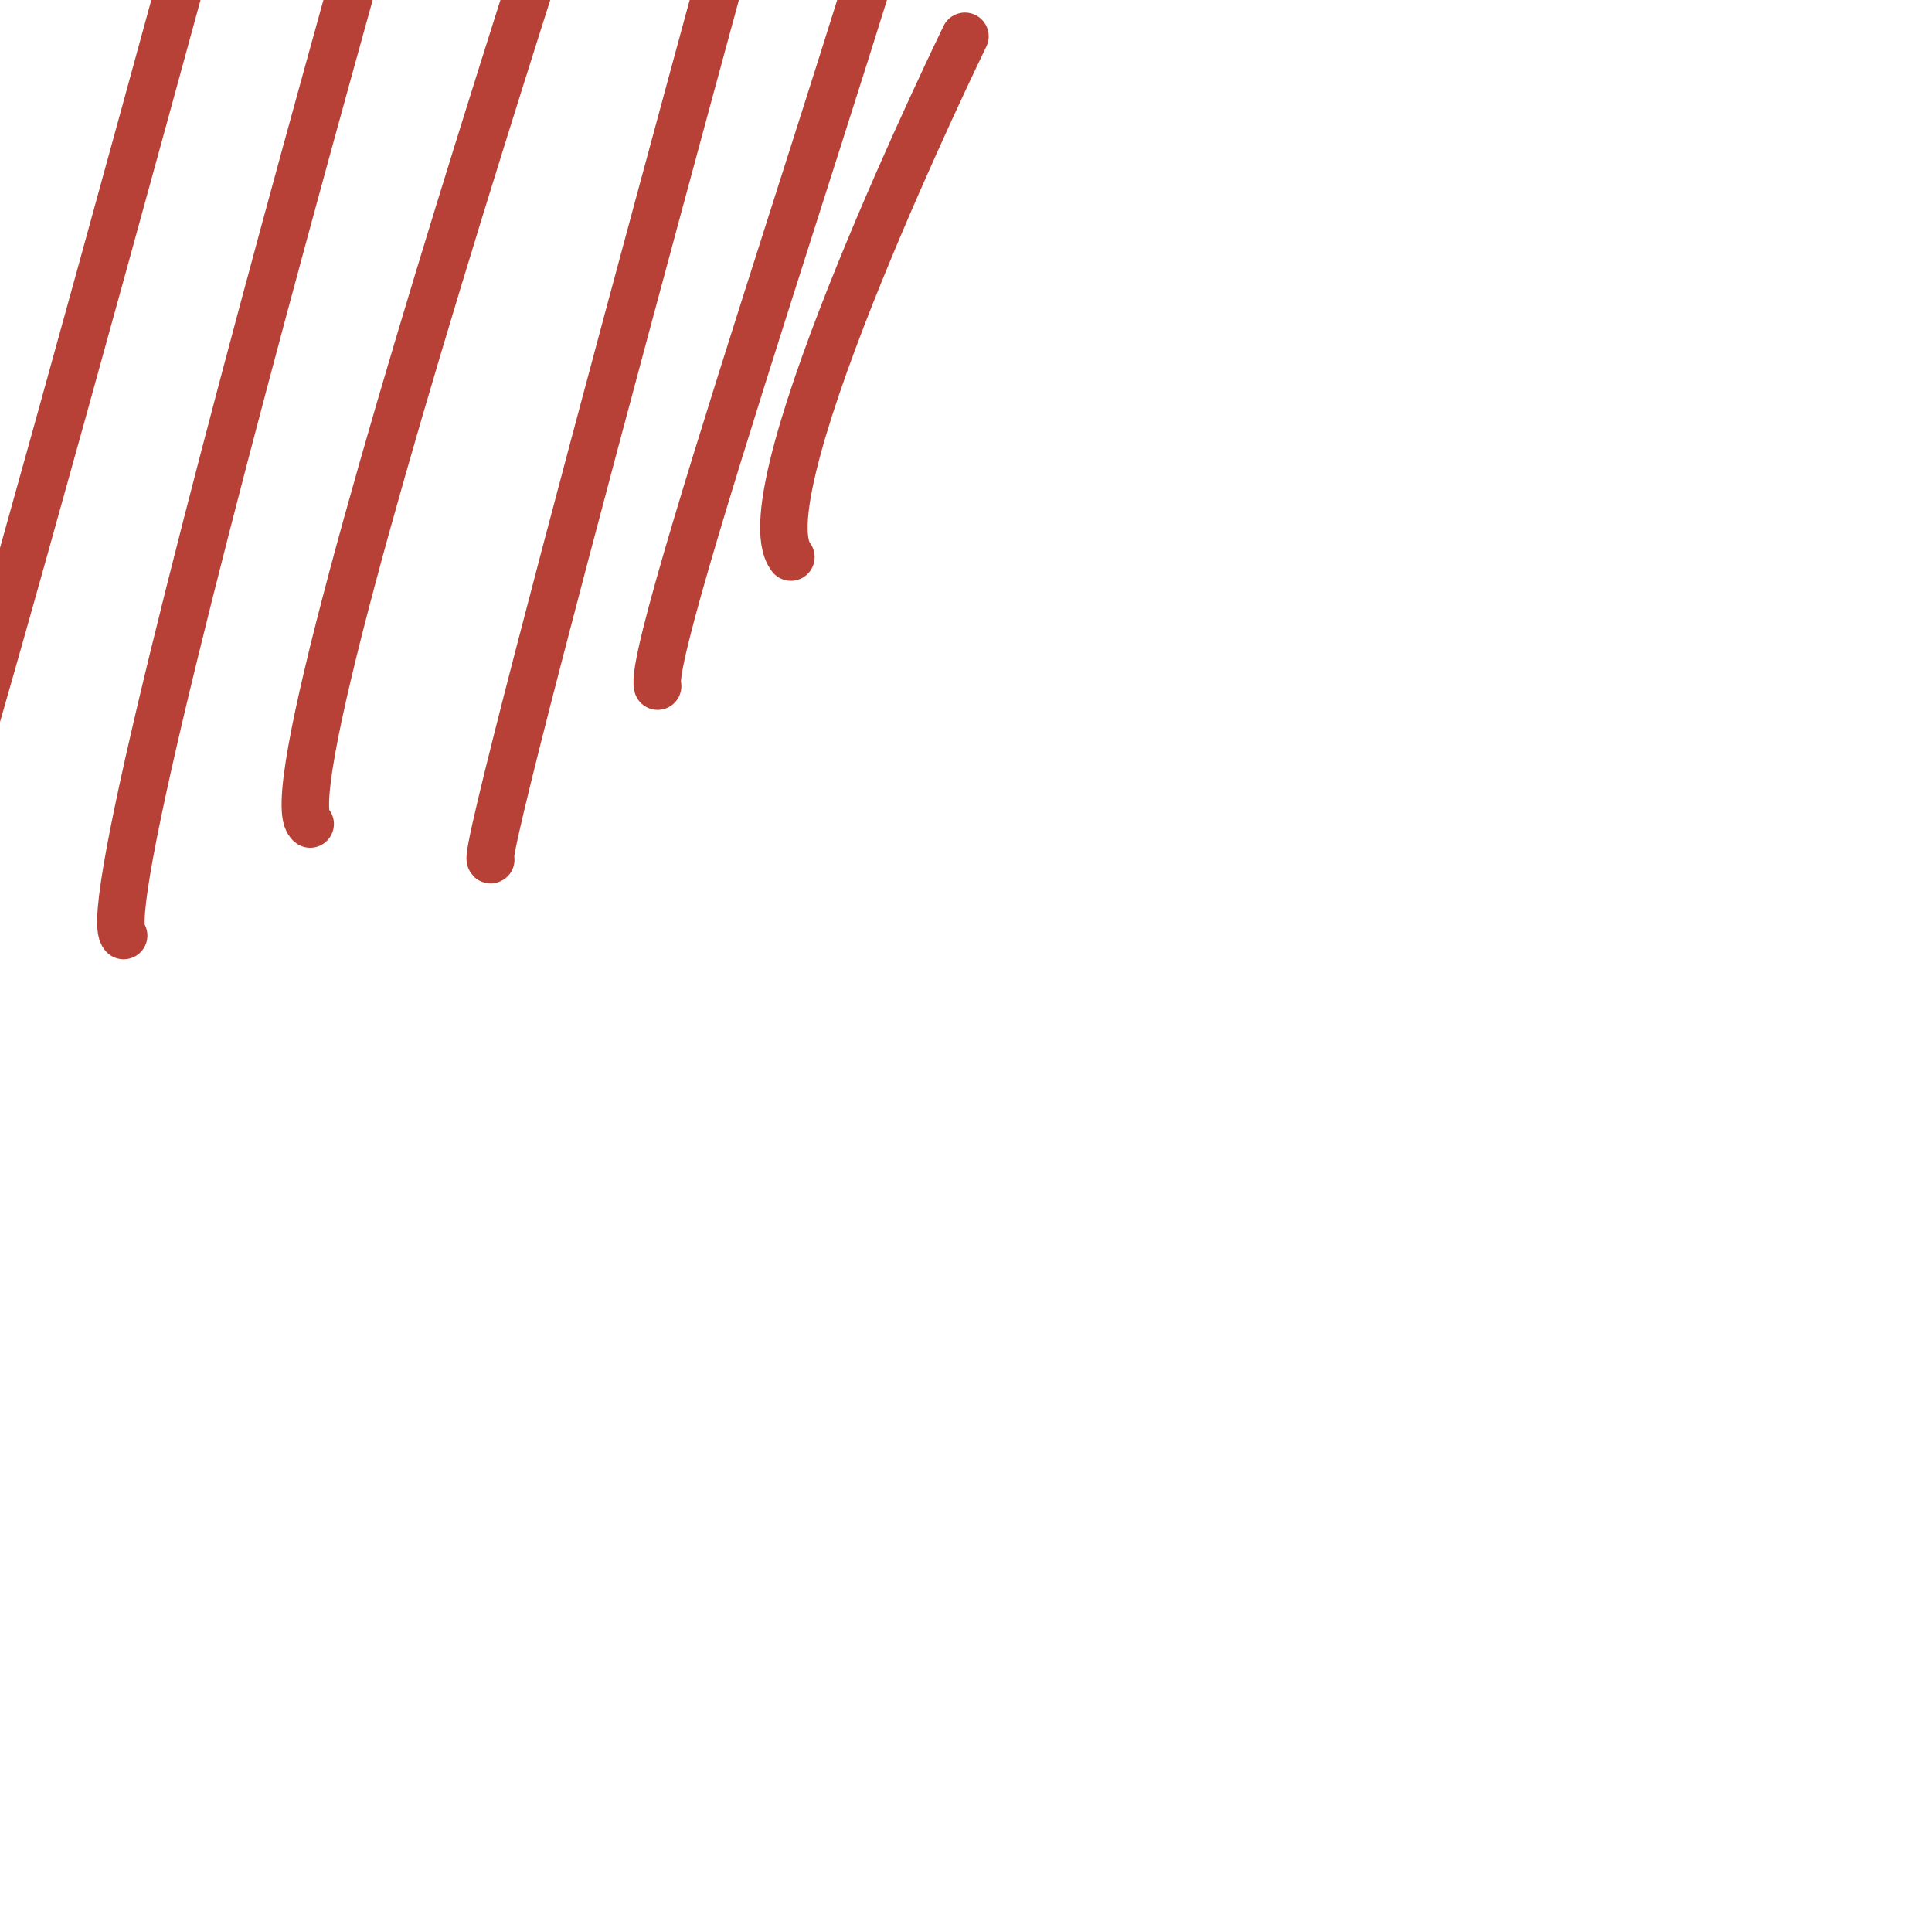
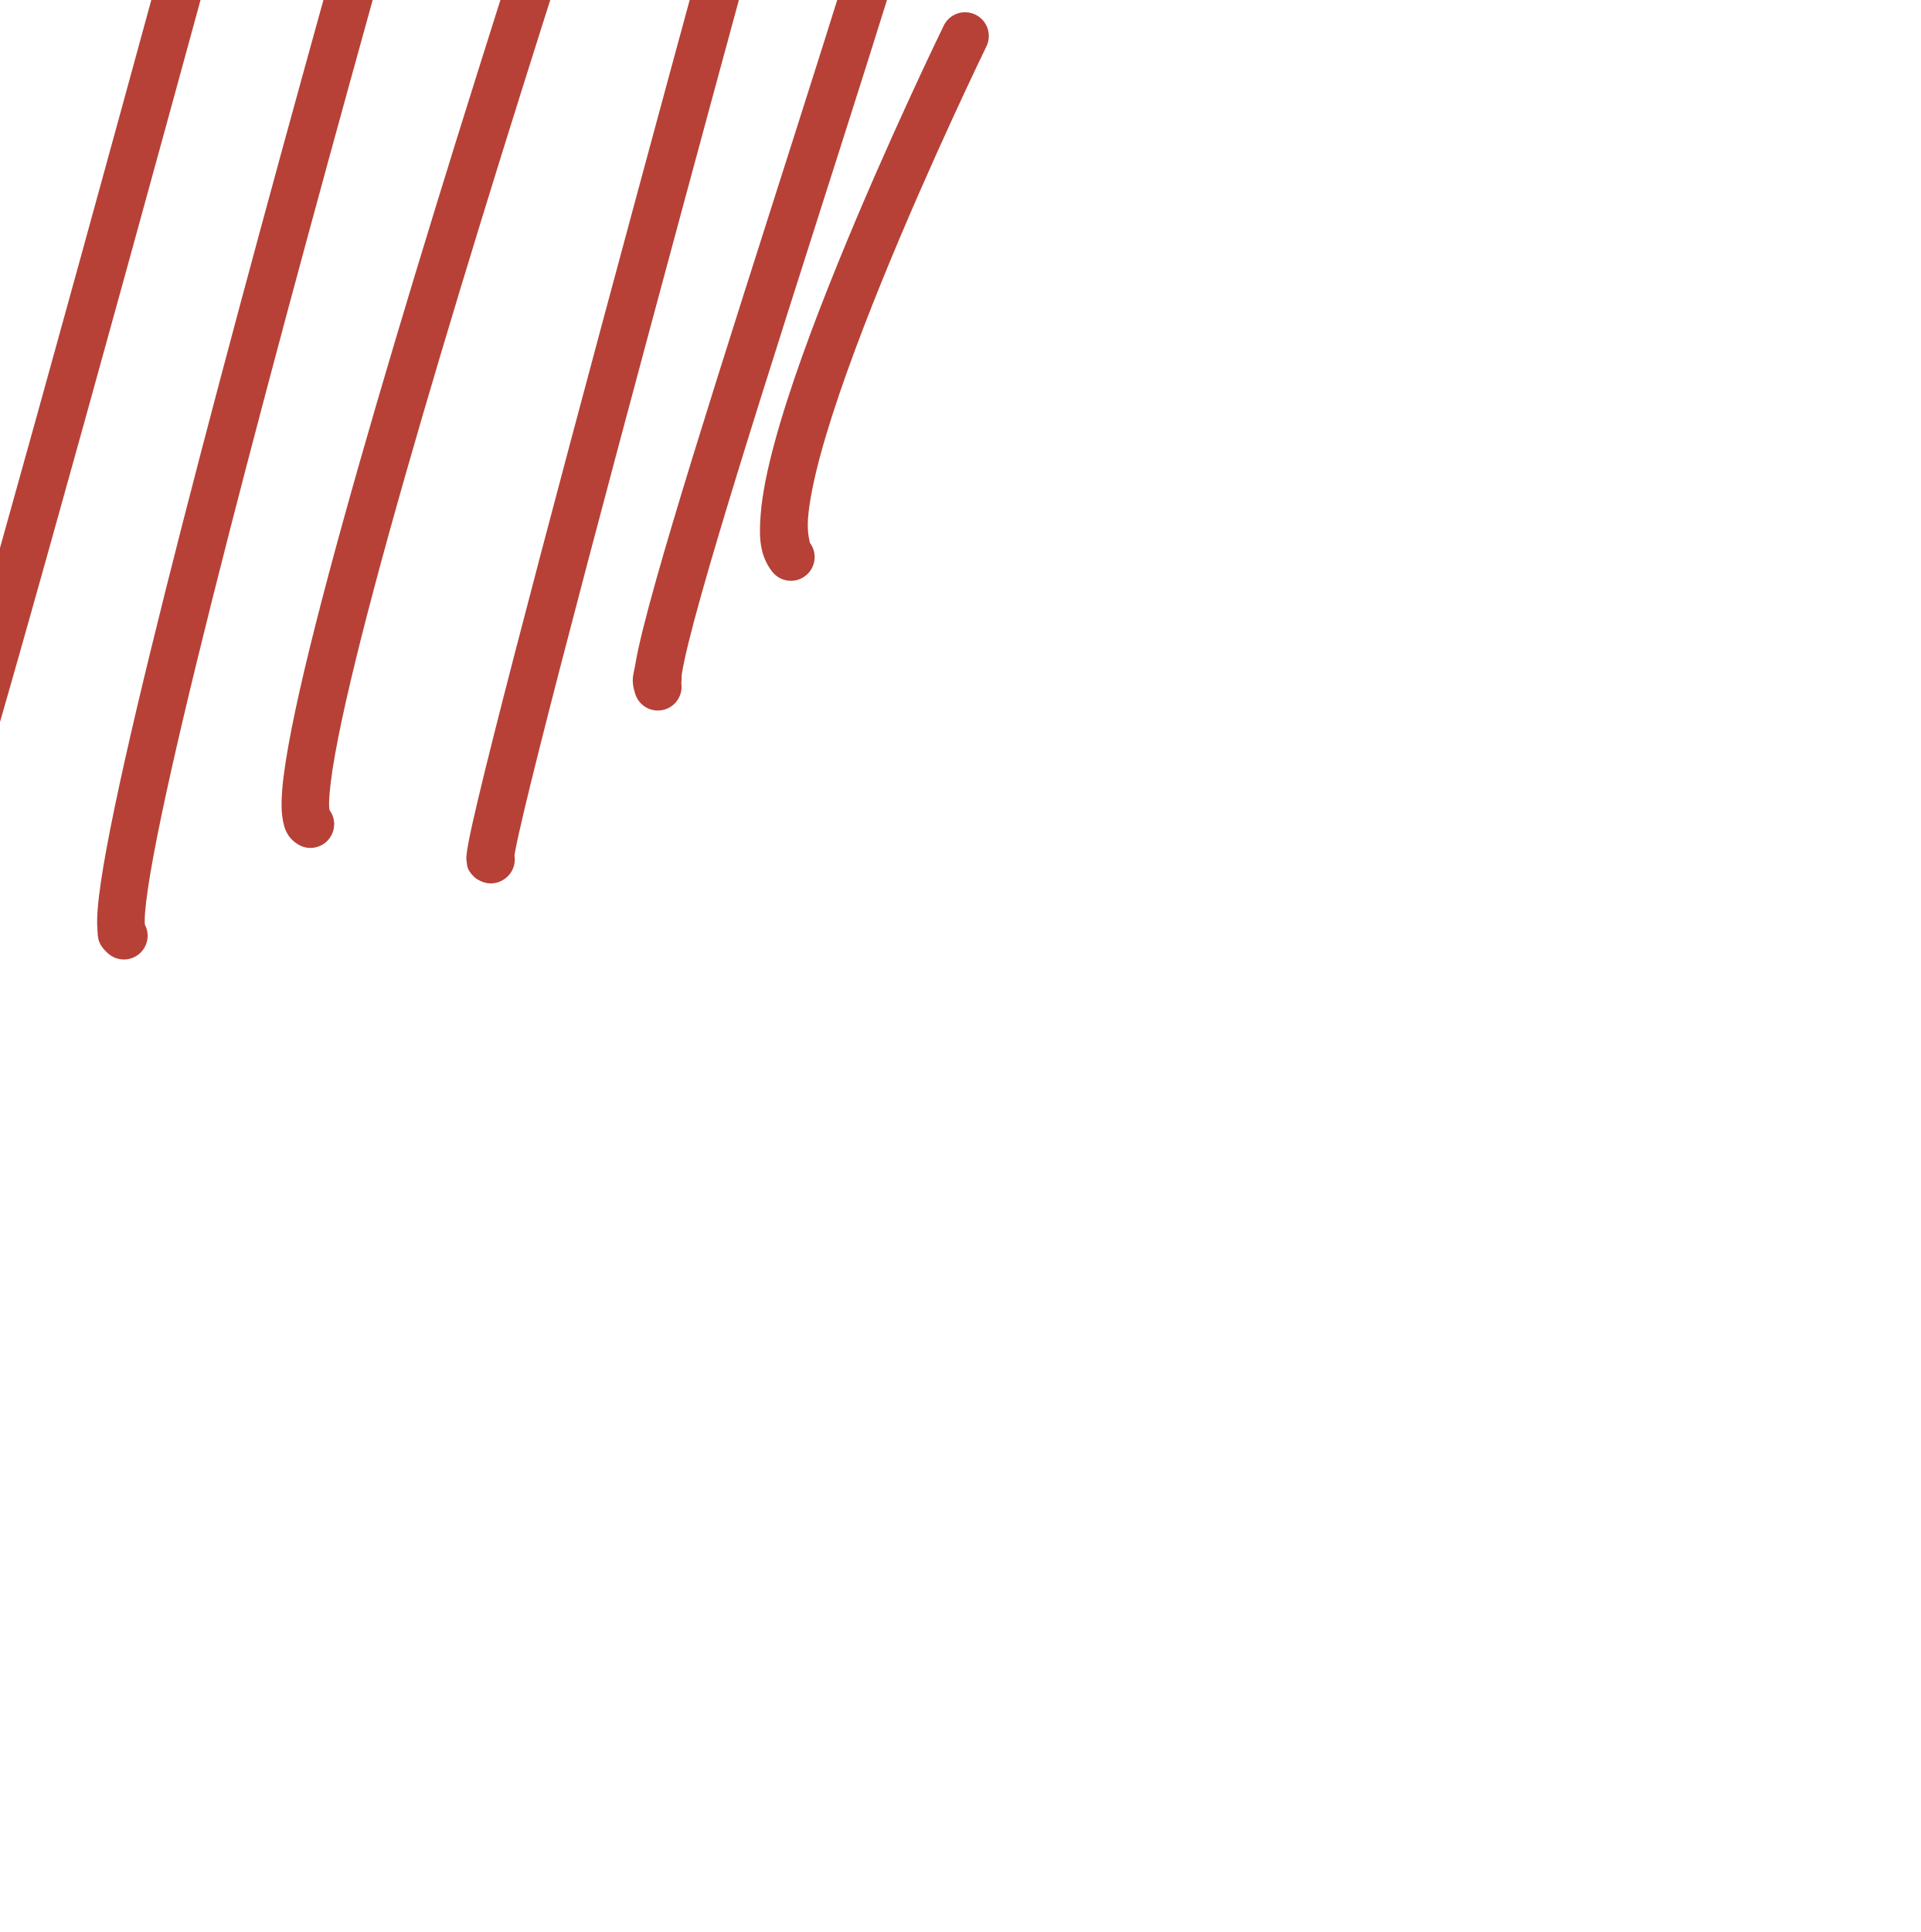
<svg xmlns="http://www.w3.org/2000/svg" version="1.1" x="0px" y="0px" width="202.227px" height="203.391px" viewBox="0 0 202.227 203.391" style="enable-background:new 0 0 202.227 203.391;" xml:space="preserve" id="svg3044">
  <defs id="defs3074" />
  <g id="Calque_1" />
-   <g id="g5131" transform="matrix(0.7734043,0.633913,-0.633913,0.7734043,-0.9021423,1.783572)">
-     <path id="path3149" d="m -102.214,0.363 c 0,0 24.357,72.346 33.852,73.395" style="fill:none;stroke:#b74137;stroke-width:5;stroke-linecap:round;stroke-linejoin:round;stroke-miterlimit:10;stroke-opacity:1" />
-     <path id="path3151" d="m -97.959,-23.577 c 0,0 42.187,105.097 53.69,107.202" style="fill:none;stroke:#b74137;stroke-width:5;stroke-linecap:round;stroke-linejoin:round;stroke-miterlimit:10;stroke-opacity:1" />
-     <path id="path3153" d="m -91.482,-54.048 c 0,0 56.574,150.772 76.18,153.309" style="fill:none;stroke:#b74137;stroke-width:5;stroke-linecap:round;stroke-linejoin:round;stroke-miterlimit:10;stroke-opacity:1" />
-     <path id="path3155" d="m -78.63,-72.061 c 0,0 68.764,165.932 77.907,171.672" style="fill:none;stroke:#b74137;stroke-width:5;stroke-linecap:round;stroke-linejoin:round;stroke-miterlimit:10;stroke-opacity:1" />
-     <path id="path3157" d="m -62.462,-86.812 c 0,0 85.321,178.1 82.762,181.215" style="fill:none;stroke:#b74137;stroke-width:5;stroke-linecap:round;stroke-linejoin:round;stroke-miterlimit:10;stroke-opacity:1" />
-     <path id="path3159" d="m -39.663,-99.519 c 0,0 19.595,96.405 79.12,186.623" style="fill:none;stroke:#b74137;stroke-width:5;stroke-linecap:round;stroke-linejoin:round;stroke-miterlimit:10;stroke-opacity:1" />
-     <path id="path3161" d="m -25.258,-100.988 c 0,0 73.398,162.795 77.237,174.613" style="fill:none;stroke:#b74137;stroke-width:5;stroke-linecap:round;stroke-linejoin:round;stroke-miterlimit:10;stroke-opacity:1" />
-     <path id="path3163" d="m -4.645,-100.253 c 0,0 70.619,165.979 76.714,166.221" style="fill:none;stroke:#b74137;stroke-width:5;stroke-linecap:round;stroke-linejoin:round;stroke-miterlimit:10;stroke-opacity:1" />
-     <path id="path3165" d="m 17.133,-102.075 c 0,0 55.341,147.169 62.682,146.512" style="fill:none;stroke:#b74137;stroke-width:5;stroke-linecap:round;stroke-linejoin:round;stroke-miterlimit:10;stroke-opacity:1" />
-     <path id="path3167" d="m 37.44,-95.121 c 0,0 58.731,132.329 59.458,130.406" style="fill:none;stroke:#b74137;stroke-width:5;stroke-linecap:round;stroke-linejoin:round;stroke-miterlimit:10;stroke-opacity:1" />
-     <path id="path3169" d="m 58.118,-85.789 c 4.621,5.106 36.79,93.153 40.789,95.811" style="fill:none;stroke:#b74137;stroke-width:5;stroke-linecap:round;stroke-linejoin:round;stroke-miterlimit:10;stroke-opacity:1" />
-     <path id="path3171" d="m 80.563,-63.397 c 0,0 12.369,52.119 20.582,54.015" style="fill:none;stroke:#b74137;stroke-width:5;stroke-linecap:round;stroke-linejoin:round;stroke-miterlimit:10;stroke-opacity:1" />
-   </g>
+   <path style="color:#000000;font-style:normal;font-variant:normal;font-weight:normal;font-stretch:normal;font-size:medium;line-height:normal;font-family:sans-serif;text-indent:0;text-align:start;text-decoration:none;text-decoration-line:none;text-decoration-style:solid;text-decoration-color:#000000;letter-spacing:normal;word-spacing:normal;text-transform:none;direction:ltr;block-progression:tb;writing-mode:lr-tb;baseline-shift:baseline;text-anchor:start;white-space:normal;clip-rule:nonzero;display:inline;overflow:visible;visibility:visible;opacity:1;isolation:auto;mix-blend-mode:normal;color-interpolation:sRGB;color-interpolation-filters:linearRGB;solid-color:#000000;solid-opacity:1;fill:#b74137;fill-opacity:1;fill-rule:nonzero;stroke:none;stroke-width:5;stroke-linecap:round;stroke-linejoin:round;stroke-miterlimit:10;stroke-dasharray:none;stroke-dashoffset:0;stroke-opacity:1;color-rendering:auto;image-rendering:auto;shape-rendering:auto;text-rendering:auto;enable-background:accumulate" d="m -80.057,-65.262 a 2.5,2.5 0 0 0 -2.467,1.646 c 0,0 -6.775,17.892 -12.723,36.68 -2.974,9.394 -5.743,19.006 -7.369,26.814 -0.813,3.904 -1.348,7.347 -1.457,10.195 -0.109,2.848 -0.137,5.233 1.754,7.166 a 2.501,2.501 0 1 0 3.576,-3.496 c 0.221,0.226 -0.424,-1.115 -0.334,-3.479 0.09,-2.364 0.574,-5.618 1.355,-9.367 1.562,-7.498 4.295,-17.016 7.242,-26.324 5.894,-18.617 12.631,-36.42 12.631,-36.42 a 2.5,2.5 0 0 0 -2.209,-3.416 z" id="path3149" />
+   <path style="color:#000000;font-style:normal;font-variant:normal;font-weight:normal;font-stretch:normal;font-size:medium;line-height:normal;font-family:sans-serif;text-indent:0;text-align:start;text-decoration:none;text-decoration-line:none;text-decoration-style:solid;text-decoration-color:#000000;letter-spacing:normal;word-spacing:normal;text-transform:none;direction:ltr;block-progression:tb;writing-mode:lr-tb;baseline-shift:baseline;text-anchor:start;white-space:normal;clip-rule:nonzero;display:inline;overflow:visible;visibility:visible;opacity:1;isolation:auto;mix-blend-mode:normal;color-interpolation:sRGB;color-interpolation-filters:linearRGB;solid-color:#000000;solid-opacity:1;fill:#b74137;fill-opacity:1;fill-rule:nonzero;stroke:none;stroke-width:5;stroke-linecap:round;stroke-linejoin:round;stroke-miterlimit:10;stroke-dasharray:none;stroke-dashoffset:0;stroke-opacity:1;color-rendering:auto;image-rendering:auto;shape-rendering:auto;text-rendering:auto;enable-background:accumulate" d="m -61.734,-81.082 a 2.5,2.5 0 0 0 -2.369,1.783 c 0,0 -8.511,27.041 -16.082,55.229 -3.786,14.094 -7.338,28.471 -9.484,39.973 -1.073,5.751 -1.797,10.774 -2.014,14.773 -0.108,2 -0.094,3.741 0.104,5.26 0.197,1.519 0.497,2.87 1.521,4.078 a 2.501,2.501 0 1 0 3.814,-3.234 c 0.079,0.093 -0.241,-0.445 -0.377,-1.488 -0.135,-1.043 -0.166,-2.538 -0.068,-4.346 0.195,-3.616 0.885,-8.494 1.936,-14.125 2.101,-11.261 5.631,-25.566 9.398,-39.594 7.536,-28.055 16.021,-55.025 16.021,-55.025 a 2.5,2.5 0 0 0 -2.4,-3.283 z" id="path3151" />
+   <path style="color:#000000;font-style:normal;font-variant:normal;font-weight:normal;font-stretch:normal;font-size:medium;line-height:normal;font-family:sans-serif;text-indent:0;text-align:start;text-decoration:none;text-decoration-line:none;text-decoration-style:solid;text-decoration-color:#000000;letter-spacing:normal;word-spacing:normal;text-transform:none;direction:ltr;block-progression:tb;writing-mode:lr-tb;baseline-shift:baseline;text-anchor:start;white-space:normal;clip-rule:nonzero;display:inline;overflow:visible;visibility:visible;opacity:1;isolation:auto;mix-blend-mode:normal;color-interpolation:sRGB;color-interpolation-filters:linearRGB;solid-color:#000000;solid-opacity:1;fill:#b74137;fill-opacity:1;fill-rule:nonzero;stroke:none;stroke-width:5;stroke-linecap:round;stroke-linejoin:round;stroke-miterlimit:10;stroke-dasharray:none;stroke-dashoffset:0;stroke-opacity:1;color-rendering:auto;image-rendering:auto;shape-rendering:auto;text-rendering:auto;enable-background:accumulate" d="m -37.35,-100.543 a 2.5,2.5 0 0 0 -2.41,1.729 c 0,0 -12.972,38.162 -24.256,78.16 -5.642,19.999 -10.865,40.453 -13.844,56.918 -1.489,8.233 -2.422,15.458 -2.547,21.232 -0.125,5.774 0.203,10.18 2.926,13.07 a 2.5,2.5 0 1 0 3.641,-3.428 c -0.666,-0.708 -1.683,-4.215 -1.568,-9.533 0.115,-5.319 1.006,-12.366 2.469,-20.451 2.925,-16.17 8.117,-36.534 13.736,-56.451 11.238,-39.835 24.178,-77.908 24.178,-77.908 a 2.5,2.5 0 0 0 -2.324,-3.338 z" id="path3153" />
+   <path style="color:#000000;font-style:normal;font-variant:normal;font-weight:normal;font-stretch:normal;font-size:medium;line-height:normal;font-family:sans-serif;text-indent:0;text-align:start;text-decoration:none;text-decoration-line:none;text-decoration-style:solid;text-decoration-color:#000000;letter-spacing:normal;word-spacing:normal;text-transform:none;direction:ltr;block-progression:tb;writing-mode:lr-tb;baseline-shift:baseline;text-anchor:start;white-space:normal;clip-rule:nonzero;display:inline;overflow:visible;visibility:visible;opacity:1;isolation:auto;mix-blend-mode:normal;color-interpolation:sRGB;color-interpolation-filters:linearRGB;solid-color:#000000;solid-opacity:1;fill:#b74137;fill-opacity:1;fill-rule:nonzero;stroke:none;stroke-width:5;stroke-linecap:round;stroke-linejoin:round;stroke-miterlimit:10;stroke-dasharray:none;stroke-dashoffset:0;stroke-opacity:1;color-rendering:auto;image-rendering:auto;shape-rendering:auto;text-rendering:auto;enable-background:accumulate" d="m -16.078,-106.326 a 2.5,2.5 0 0 0 -2.35,1.809 c 0,0 -13.004,42.995 -25.584,87.281 -6.29,22.143 -12.474,44.609 -16.879,62.215 -2.202,8.803 -3.959,16.386 -5.068,22.148 -0.555,2.881 -0.949,5.302 -1.154,7.242 -0.205,1.94 -0.397,3.2 0.137,4.791 a 2.5,2.5 0 1 0 4.74,-1.59 c 0.104,0.311 -0.084,-0.973 0.096,-2.676 0.18,-1.702 0.551,-4.023 1.09,-6.822 1.078,-5.598 2.821,-13.127 5.012,-21.881 4.38,-17.508 10.554,-39.944 16.836,-62.061 12.564,-44.234 25.561,-87.201 25.561,-87.201 a 2.5,2.5 0 0 0 -2.436,-3.256 z" id="path3155" />
+   <path style="color:#000000;font-style:normal;font-variant:normal;font-weight:normal;font-stretch:normal;font-size:medium;line-height:normal;font-family:sans-serif;text-indent:0;text-align:start;text-decoration:none;text-decoration-line:none;text-decoration-style:solid;text-decoration-color:#000000;letter-spacing:normal;word-spacing:normal;text-transform:none;direction:ltr;block-progression:tb;writing-mode:lr-tb;baseline-shift:baseline;text-anchor:start;white-space:normal;clip-rule:nonzero;display:inline;overflow:visible;visibility:visible;opacity:1;isolation:auto;mix-blend-mode:normal;color-interpolation:sRGB;color-interpolation-filters:linearRGB;solid-color:#000000;solid-opacity:1;fill:#b74137;fill-opacity:1;fill-rule:nonzero;stroke:none;stroke-width:5;stroke-linecap:round;stroke-linejoin:round;stroke-miterlimit:10;stroke-dasharray:none;stroke-dashoffset:0;stroke-opacity:1;color-rendering:auto;image-rendering:auto;shape-rendering:auto;text-rendering:auto;enable-background:accumulate" d="m 5.891,-107.486 a 2.5,2.5 0 0 0 -2.498,1.939 c 0,0 -11.727,47.949 -23.945,95.99 -6.109,24.02 -12.343,48.065 -17.289,66.131 -2.473,9.033 -4.626,16.576 -6.27,21.842 -0.822,2.633 -1.521,4.704 -2.043,6.053 -0.246,0.636 -0.446,1.079 -0.57,1.322 a 2.5,2.5 0 0 0 2.166,4.324 c 1.196,-0.238 1.451,-0.774 1.689,-1.076 0.239,-0.302 0.381,-0.553 0.525,-0.826 0.289,-0.545 0.552,-1.165 0.852,-1.939 0.599,-1.548 1.315,-3.679 2.154,-6.367 1.678,-5.376 3.837,-12.95 6.318,-22.012 4.962,-18.124 11.199,-42.183 17.312,-66.219 C -3.481,-56.395 8.248,-104.359 8.248,-104.359 A 2.5,2.5 0 0 0 5.891,-107.486 Z M -46.469,85.592 a 2.5,2.5 0 0 0 -0.109,0.08 c 0.031,-0.032 0.066,-0.046 0.109,-0.08 z" id="path3157" />
+   <path style="color:#000000;font-style:normal;font-variant:normal;font-weight:normal;font-stretch:normal;font-size:medium;line-height:normal;font-family:sans-serif;text-indent:0;text-align:start;text-decoration:none;text-decoration-line:none;text-decoration-style:solid;text-decoration-color:#000000;letter-spacing:normal;word-spacing:normal;text-transform:none;direction:ltr;block-progression:tb;writing-mode:lr-tb;baseline-shift:baseline;text-anchor:start;white-space:normal;clip-rule:nonzero;display:inline;overflow:visible;visibility:visible;opacity:1;isolation:auto;mix-blend-mode:normal;color-interpolation:sRGB;color-interpolation-filters:linearRGB;solid-color:#000000;solid-opacity:1;fill:#b74137;fill-opacity:1;fill-rule:nonzero;stroke:none;stroke-width:5;stroke-linecap:round;stroke-linejoin:round;stroke-miterlimit:10;stroke-dasharray:none;stroke-dashoffset:0;stroke-opacity:1;color-rendering:auto;image-rendering:auto;shape-rendering:auto;text-rendering:auto;enable-background:accumulate" d="m 31.453,-102.857 a 2.5,2.5 0 0 0 -2.154,1.361 c 0,0 -46.177,87.328 -57.389,195.4 a 2.501,2.501 0 1 0 4.975,0.516 C -12.02,-12.525 33.719,-99.16 33.719,-99.16 a 2.5,2.5 0 0 0 -2.266,-3.697 z" id="path3159" />
+   <path style="color:#000000;font-style:normal;font-variant:normal;font-weight:normal;font-stretch:normal;font-size:medium;line-height:normal;font-family:sans-serif;text-indent:0;text-align:start;text-decoration:none;text-decoration-line:none;text-decoration-style:solid;text-decoration-color:#000000;letter-spacing:normal;word-spacing:normal;text-transform:none;direction:ltr;block-progression:tb;writing-mode:lr-tb;baseline-shift:baseline;text-anchor:start;white-space:normal;clip-rule:nonzero;display:inline;overflow:visible;visibility:visible;opacity:1;isolation:auto;mix-blend-mode:normal;color-interpolation:sRGB;color-interpolation-filters:linearRGB;solid-color:#000000;solid-opacity:1;fill:#b74137;fill-opacity:1;fill-rule:nonzero;stroke:none;stroke-width:5;stroke-linecap:round;stroke-linejoin:round;stroke-miterlimit:10;stroke-dasharray:none;stroke-dashoffset:0;stroke-opacity:1;color-rendering:auto;image-rendering:auto;shape-rendering:auto;text-rendering:auto;enable-background:accumulate" d="m 43.459,-94.863 a 2.5,2.5 0 0 0 -2.293,1.881 c 0,0 -11.606,43.105 -23.777,87.654 C 11.303,16.947 5.074,39.584 0.088,57.367 -2.405,66.259 -4.587,73.937 -6.285,79.744 -7.983,85.551 -9.255,89.624 -9.701,90.766 a 2.5,2.5 0 1 0 4.656,1.82 c 0.684,-1.751 1.852,-5.599 3.559,-11.438 C 0.221,75.31 2.406,67.618 4.902,58.717 9.894,40.914 16.124,18.271 22.211,-4.01 34.386,-48.571 45.994,-91.682 45.994,-91.682 a 2.5,2.5 0 0 0 -2.535,-3.182 z" id="path3161" />
+   <path style="color:#000000;font-style:normal;font-variant:normal;font-weight:normal;font-stretch:normal;font-size:medium;line-height:normal;font-family:sans-serif;text-indent:0;text-align:start;text-decoration:none;text-decoration-line:none;text-decoration-style:solid;text-decoration-color:#000000;letter-spacing:normal;word-spacing:normal;text-transform:none;direction:ltr;block-progression:tb;writing-mode:lr-tb;baseline-shift:baseline;text-anchor:start;white-space:normal;clip-rule:nonzero;display:inline;overflow:visible;visibility:visible;opacity:1;isolation:auto;mix-blend-mode:normal;color-interpolation:sRGB;color-interpolation-filters:linearRGB;solid-color:#000000;solid-opacity:1;fill:#b74137;fill-opacity:1;fill-rule:nonzero;stroke:none;stroke-width:5;stroke-linecap:round;stroke-linejoin:round;stroke-miterlimit:10;stroke-dasharray:none;stroke-dashoffset:0;stroke-opacity:1;color-rendering:auto;image-rendering:auto;shape-rendering:auto;text-rendering:auto;enable-background:accumulate" d="m 58.99,-81.23 a 2.5,2.5 0 0 0 -2.334,1.832 c 0,0 -12.652,43.295 -24.738,87.109 C 25.875,29.618 19.973,51.654 15.859,68.502 13.802,76.926 12.192,84.046 11.229,89.258 c -0.482,2.606 -0.805,4.724 -0.938,6.373 -0.066,0.825 -0.091,1.523 -0.033,2.205 0.058,0.682 -0.084,1.47 1.1,2.521 a 2.5,2.5 0 0 0 3.885,-3.035 c -0.014,-0.232 -0.017,-0.668 0.033,-1.291 0.107,-1.332 0.404,-3.349 0.869,-5.865 C 17.075,85.134 18.671,78.064 20.717,69.688 24.808,52.934 30.7,30.924 36.736,9.041 48.809,-34.725 61.457,-77.996 61.457,-77.996 a 2.5,2.5 0 0 0 -2.467,-3.234 z" id="path3163" />
+   <path style="color:#000000;font-style:normal;font-variant:normal;font-weight:normal;font-stretch:normal;font-size:medium;line-height:normal;font-family:sans-serif;text-indent:0;text-align:start;text-decoration:none;text-decoration-line:none;text-decoration-style:solid;text-decoration-color:#000000;letter-spacing:normal;word-spacing:normal;text-transform:none;direction:ltr;block-progression:tb;writing-mode:lr-tb;baseline-shift:baseline;text-anchor:start;white-space:normal;clip-rule:nonzero;display:inline;overflow:visible;visibility:visible;opacity:1;isolation:auto;mix-blend-mode:normal;color-interpolation:sRGB;color-interpolation-filters:linearRGB;solid-color:#000000;solid-opacity:1;fill:#b74137;fill-opacity:1;fill-rule:nonzero;stroke:none;stroke-width:5;stroke-linecap:round;stroke-linejoin:round;stroke-miterlimit:10;stroke-dasharray:none;stroke-dashoffset:0;stroke-opacity:1;color-rendering:auto;image-rendering:auto;shape-rendering:auto;text-rendering:auto;enable-background:accumulate" d="m 77.096,-68.834 a 2.5,2.5 0 0 0 -2.408,1.73 c 0,0 -12.63,37.242 -24.502,75.021 C 44.249,26.808 38.503,45.827 34.607,60.439 c -1.948,7.306 -3.431,13.5 -4.252,18.102 -0.411,2.301 -0.662,4.19 -0.703,5.738 -0.021,0.774 0.002,1.457 0.148,2.168 0.147,0.711 0.375,1.635 1.451,2.367 a 2.5,2.5 0 0 0 3.438,-3.541 c -0.021,-0.156 -0.051,-0.404 -0.039,-0.861 0.029,-1.089 0.24,-2.825 0.627,-4.992 0.774,-4.335 2.233,-10.455 4.162,-17.691 C 43.297,47.256 49.03,28.272 54.955,9.418 66.805,-28.29 79.422,-65.498 79.422,-65.498 a 2.5,2.5 0 0 0 -2.326,-3.336 z" id="path3165" />
+   <path style="color:#000000;font-style:normal;font-variant:normal;font-weight:normal;font-stretch:normal;font-size:medium;line-height:normal;font-family:sans-serif;text-indent:0;text-align:start;text-decoration:none;text-decoration-line:none;text-decoration-style:solid;text-decoration-color:#000000;letter-spacing:normal;word-spacing:normal;text-transform:none;direction:ltr;block-progression:tb;writing-mode:lr-tb;baseline-shift:baseline;text-anchor:start;white-space:normal;clip-rule:nonzero;display:inline;overflow:visible;visibility:visible;opacity:1;isolation:auto;mix-blend-mode:normal;color-interpolation:sRGB;color-interpolation-filters:linearRGB;solid-color:#000000;solid-opacity:1;fill:#b74137;fill-opacity:1;fill-rule:nonzero;stroke:none;stroke-width:5;stroke-linecap:round;stroke-linejoin:round;stroke-miterlimit:10;stroke-dasharray:none;stroke-dashoffset:0;stroke-opacity:1;color-rendering:auto;image-rendering:auto;shape-rendering:auto;text-rendering:auto;enable-background:accumulate" d="m 88.246,-50.582 a 2.5,2.5 0 0 0 -2.305,1.867 c 0,0 -9.617,34.899 -19.012,69.672 -4.698,17.387 -9.34,34.742 -12.699,47.699 -1.68,6.479 -3.038,11.854 -3.928,15.607 -0.445,1.876 -0.77,3.339 -0.969,4.381 -0.099,0.521 -0.169,0.914 -0.205,1.328 -0.018,0.207 -0.064,0.36 0.021,0.877 0.043,0.259 3.79e-4,0.7 0.721,1.418 0.36,0.359 1.035,0.703 1.666,0.732 0.631,0.029 1.097,-0.171 1.383,-0.336 a 2.5,2.5 0 0 0 1.246,-2.594 c 0.022,-0.15 0.03,-0.229 0.08,-0.492 0.169,-0.89 0.485,-2.32 0.922,-4.162 0.873,-3.684 2.227,-9.044 3.902,-15.506 3.351,-12.924 7.992,-30.27 12.688,-47.648 9.391,-34.757 19.004,-69.646 19.004,-69.646 a 2.5,2.5 0 0 0 -2.516,-3.197 z" id="path3167" />
+   <path style="color:#000000;font-style:normal;font-variant:normal;font-weight:normal;font-stretch:normal;font-size:medium;line-height:normal;font-family:sans-serif;text-indent:0;text-align:start;text-decoration:none;text-decoration-line:none;text-decoration-style:solid;text-decoration-color:#000000;letter-spacing:normal;word-spacing:normal;text-transform:none;direction:ltr;block-progression:tb;writing-mode:lr-tb;baseline-shift:baseline;text-anchor:start;white-space:normal;clip-rule:nonzero;display:inline;overflow:visible;visibility:visible;opacity:1;isolation:auto;mix-blend-mode:normal;color-interpolation:sRGB;color-interpolation-filters:linearRGB;solid-color:#000000;solid-opacity:1;fill:#b74137;fill-opacity:1;fill-rule:nonzero;stroke:none;stroke-width:5;stroke-linecap:round;stroke-linejoin:round;stroke-miterlimit:10;stroke-dasharray:none;stroke-dashoffset:0;stroke-opacity:1;color-rendering:auto;image-rendering:auto;shape-rendering:auto;text-rendering:auto;enable-background:accumulate" d="m 98.518,-30.258 a 2.5,2.5 0 0 0 -2.586,2.656 c -0.005,-0.102 -0.048,0.638 -0.24,1.588 -0.192,0.95 -0.498,2.221 -0.896,3.736 -0.796,3.031 -1.964,7.049 -3.375,11.701 -2.821,9.304 -6.611,21.149 -10.369,32.928 -3.758,11.779 -7.485,23.493 -10.193,32.58 -1.354,4.543 -2.453,8.424 -3.182,11.369 -0.364,1.473 -0.635,2.706 -0.803,3.721 -0.168,1.014 -0.465,1.507 -0.023,2.945 A 2.5,2.5 0 1 0 71.629,71.5 c 0.265,0.865 0.045,0.128 0.176,-0.662 0.131,-0.79 0.378,-1.936 0.725,-3.336 0.693,-2.8 1.778,-6.637 3.121,-11.143 2.685,-9.011 6.407,-20.712 10.164,-32.488 3.757,-11.777 7.551,-23.63 10.391,-32.996 1.42,-4.683 2.6,-8.74 3.426,-11.883 0.413,-1.571 0.738,-2.912 0.961,-4.016 0.223,-1.104 0.381,-1.862 0.334,-2.824 a 2.5,2.5 0 0 0 -2.408,-2.41 z" id="path3169" />
+   <path style="color:#000000;font-style:normal;font-variant:normal;font-weight:normal;font-stretch:normal;font-size:medium;line-height:normal;font-family:sans-serif;text-indent:0;text-align:start;text-decoration:none;text-decoration-line:none;text-decoration-style:solid;text-decoration-color:#000000;letter-spacing:normal;word-spacing:normal;text-transform:none;direction:ltr;block-progression:tb;writing-mode:lr-tb;baseline-shift:baseline;text-anchor:start;white-space:normal;clip-rule:nonzero;display:inline;overflow:visible;visibility:visible;opacity:1;isolation:auto;mix-blend-mode:normal;color-interpolation:sRGB;color-interpolation-filters:linearRGB;solid-color:#000000;solid-opacity:1;fill:#b74137;fill-opacity:1;fill-rule:nonzero;stroke:none;stroke-width:5;stroke-linecap:round;stroke-linejoin:round;stroke-miterlimit:10;stroke-dasharray:none;stroke-dashoffset:0;stroke-opacity:1;color-rendering:auto;image-rendering:auto;shape-rendering:auto;text-rendering:auto;enable-background:accumulate" d="m 101.705,1.291 a 2.5,2.5 0 0 0 -2.359,1.436 c 0,0 -5.897,12.092 -11.162,25.064 -2.633,6.486 -5.11,13.187 -6.635,18.818 -0.762,2.816 -1.294,5.358 -1.463,7.574 -0.169,2.217 -0.164,4.215 1.205,5.988 A 2.5,2.5 0 1 0 85.25,57.117 C 85.331,57.222 84.943,56.256 85.072,54.562 85.201,52.869 85.661,50.553 86.375,47.916 87.803,42.643 90.225,36.057 92.816,29.672 98,16.901 103.84,4.918 103.84,4.918 a 2.5,2.5 0 0 0 -2.135,-3.627 z" id="path3171" />
</svg>
